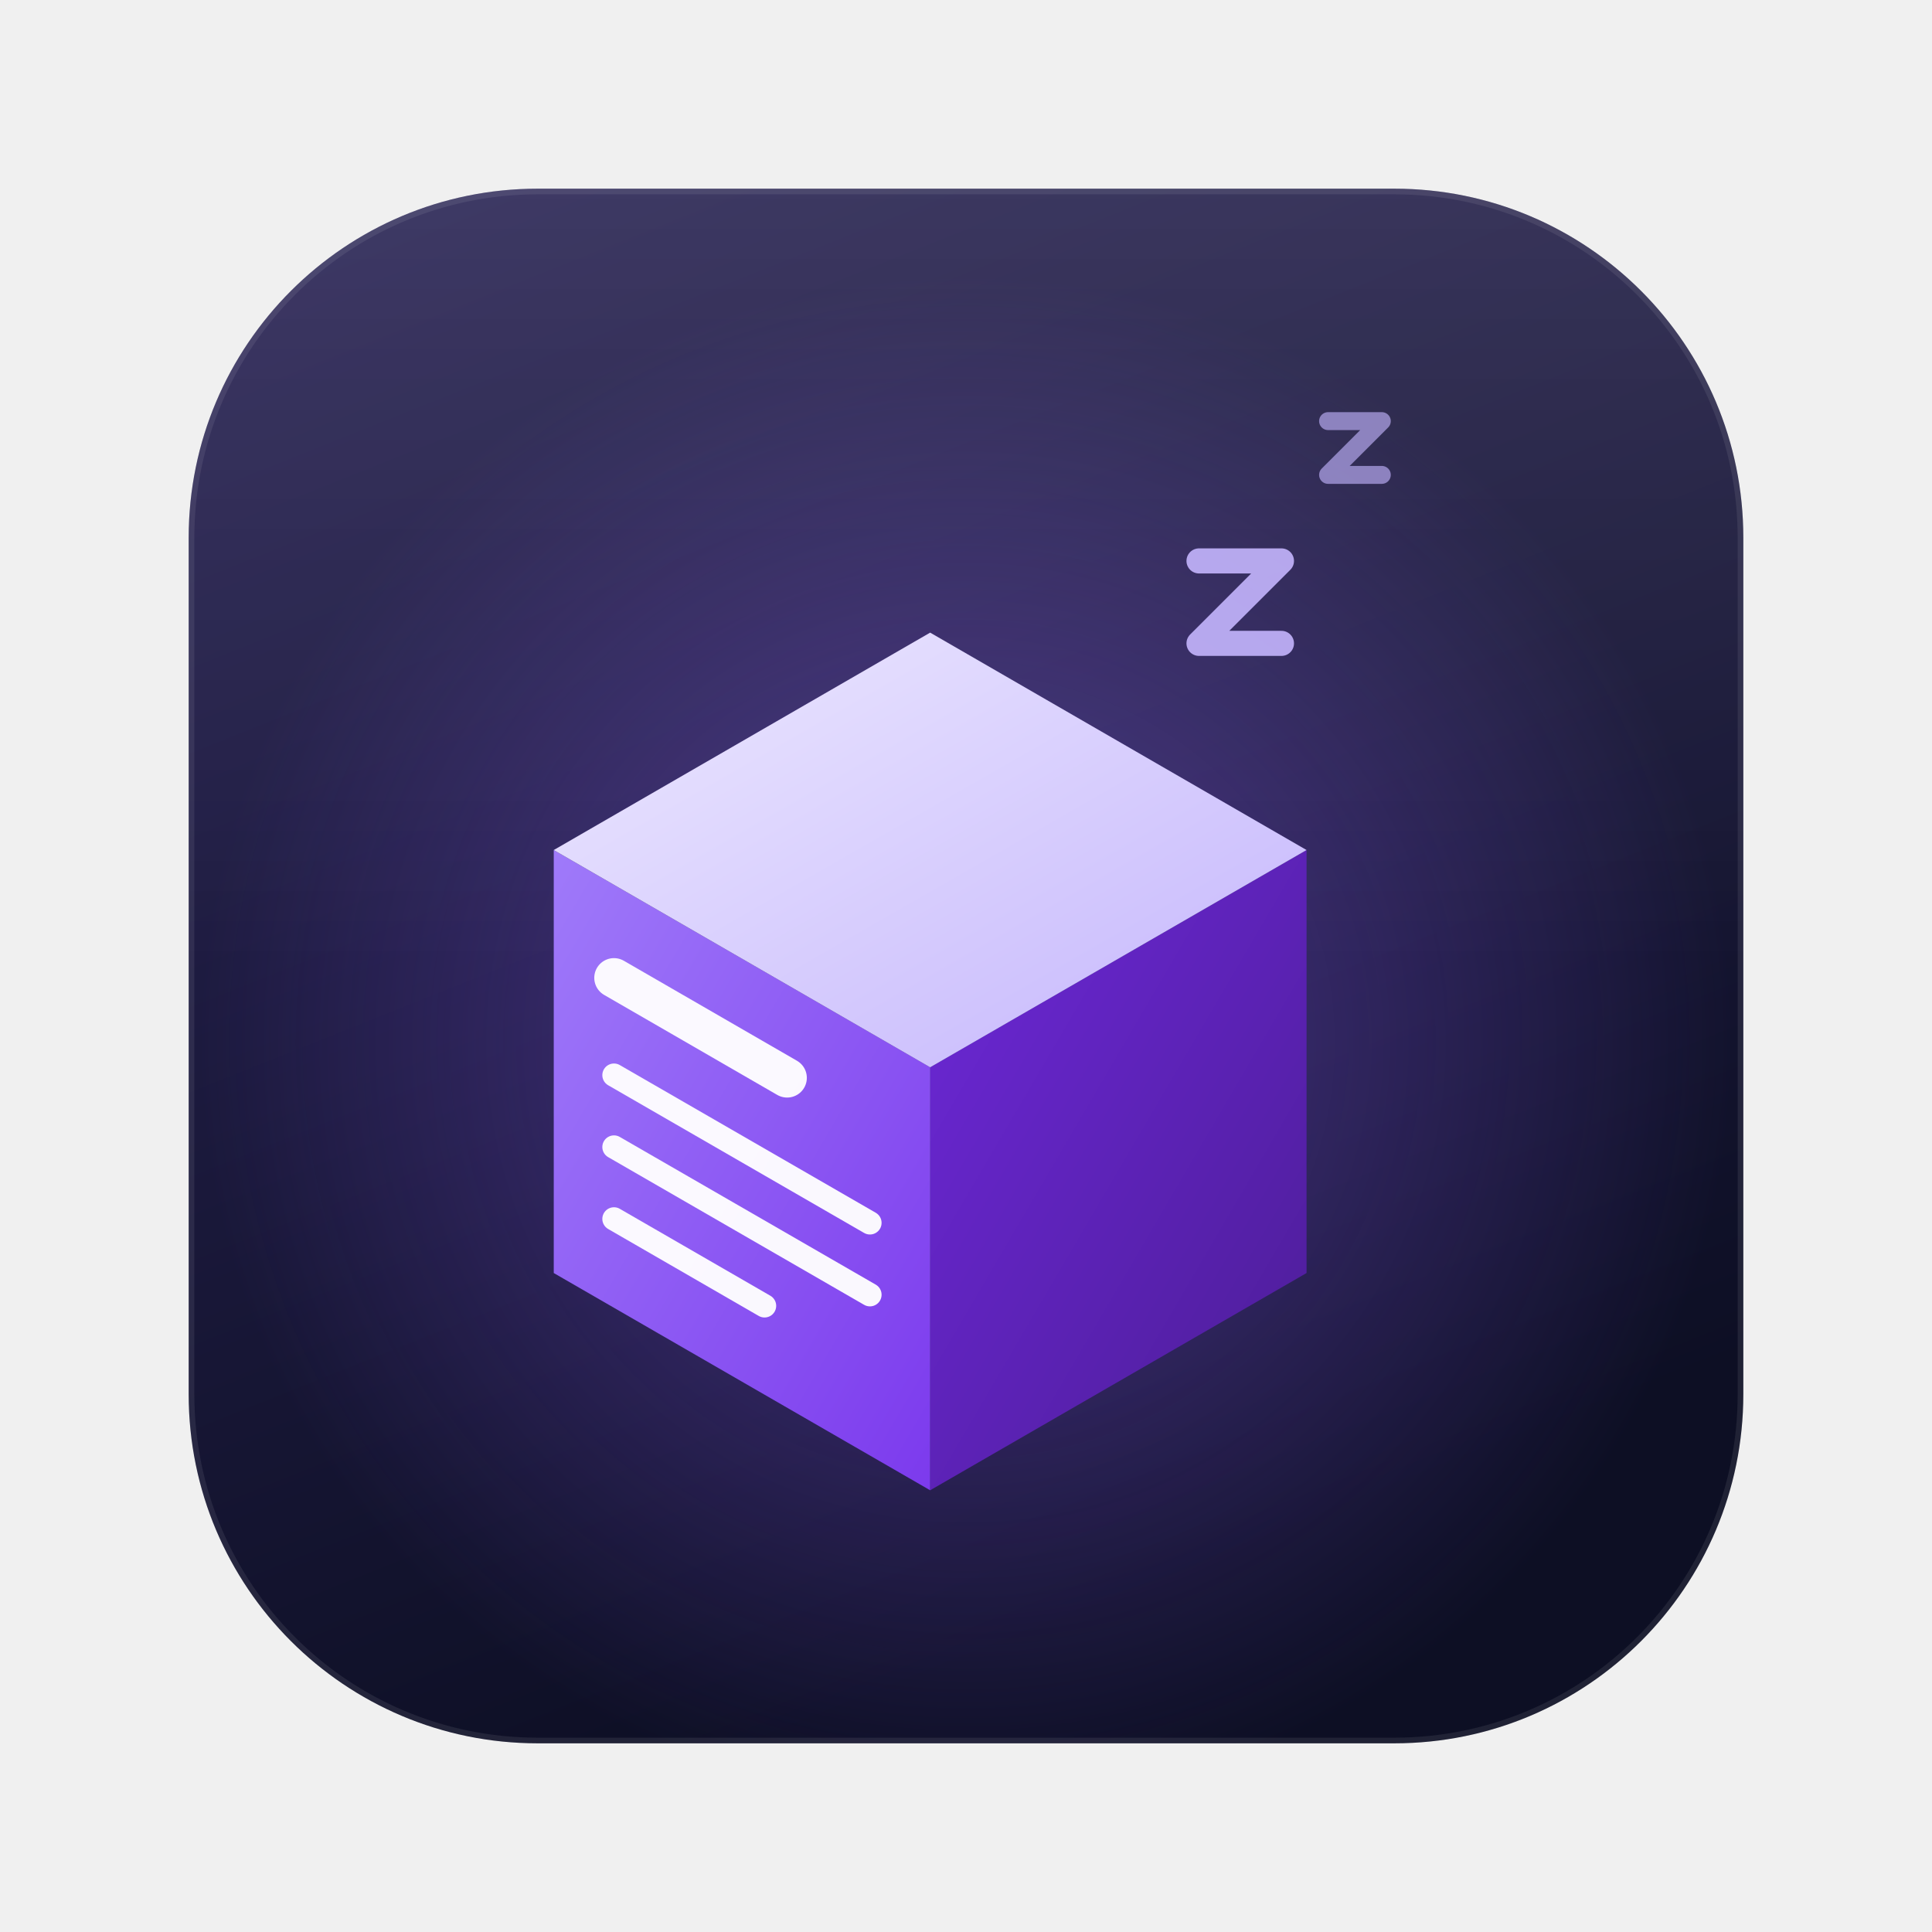
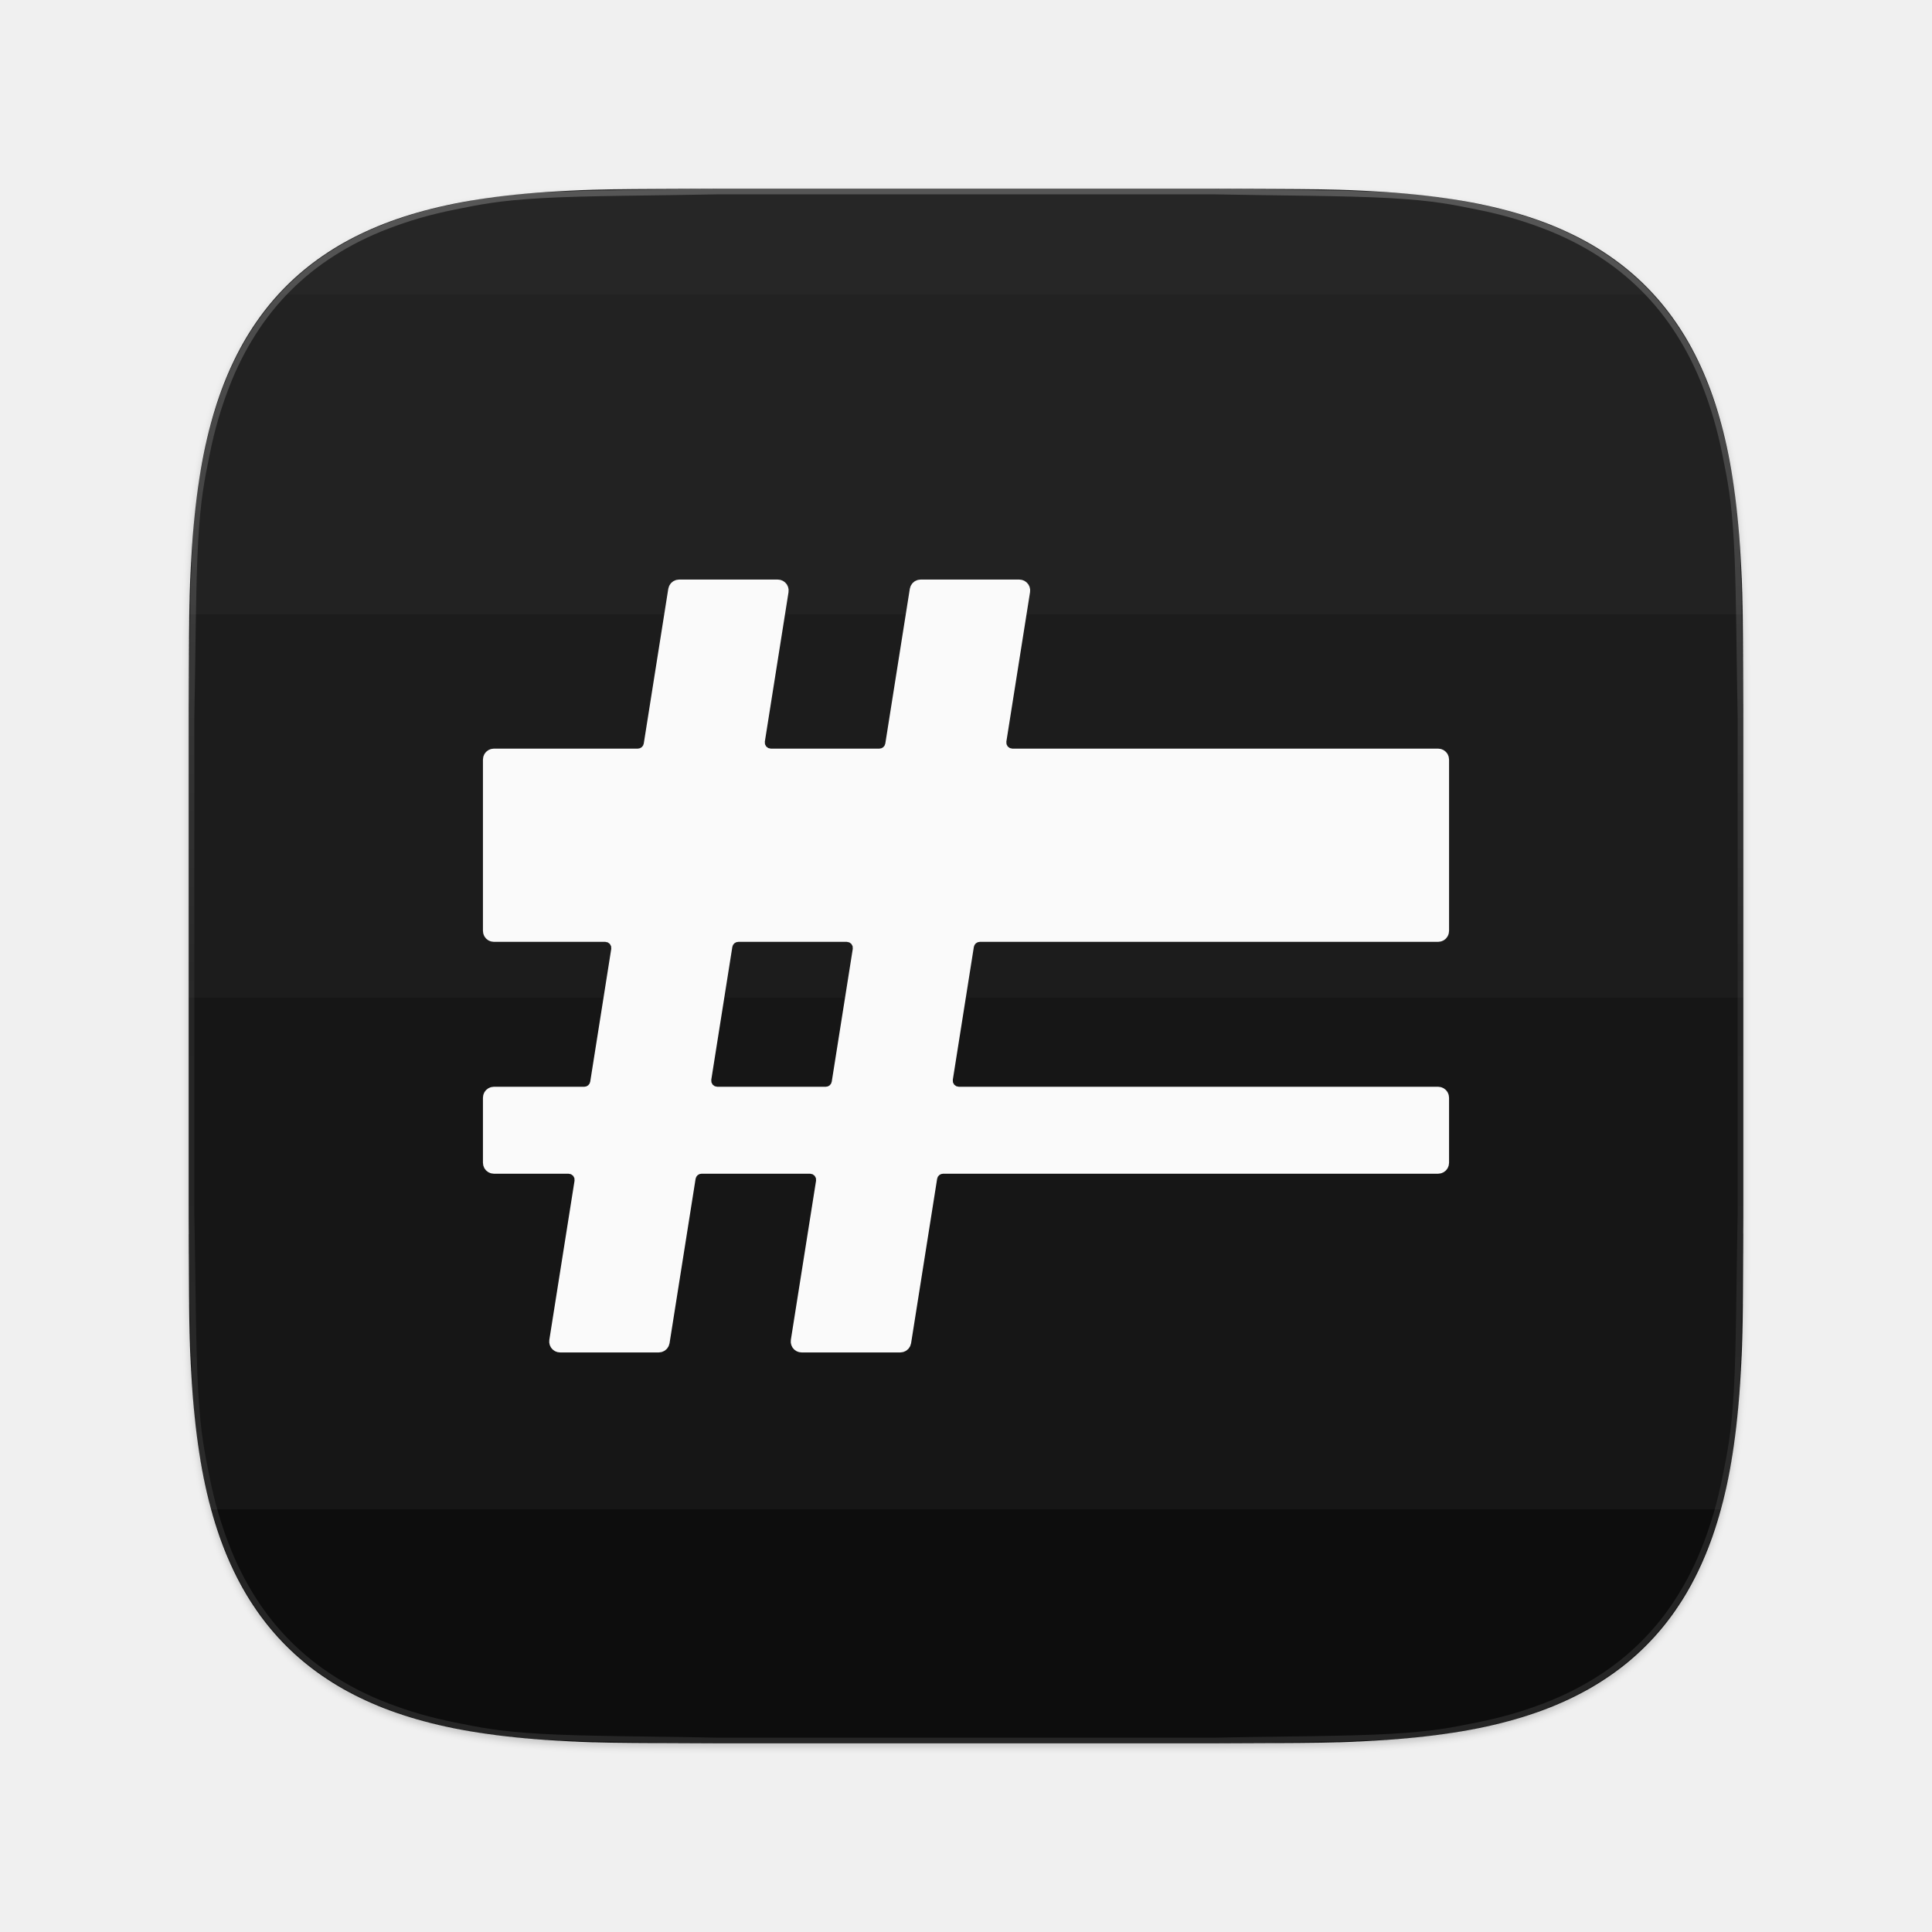
<svg xmlns="http://www.w3.org/2000/svg" viewBox="0 0 1024 1024" width="1024" height="1024">
  <defs>
-     <linearGradient id="lb-left" x1="0" y1="0" x2="1" y2="1">
-       <stop offset="0" stop-color="#9F7AFA" />
-       <stop offset="1" stop-color="#7C3AED" />
+     <linearGradient id="body" x1="0" y1="0" x2="0" y2="1">
+       <stop offset="0" stop-color="#262626" />
+       <stop offset="1" stop-color="#0E0E0E" />
    </linearGradient>
-     <linearGradient id="lb-right" x1="0" y1="0" x2="1" y2="1">
-       <stop offset="0" stop-color="#6D28D9" />
-       <stop offset="1" stop-color="#4C1D95" />
+     <linearGradient id="edge" x1="0" y1="0" x2="0" y2="1">
+       <stop offset="0" stop-color="#FFFFFF" stop-opacity="0.22" />
+       <stop offset="0.5" stop-color="#FFFFFF" stop-opacity="0.06" />
+       <stop offset="1" stop-color="#FFFFFF" stop-opacity="0.10" />
    </linearGradient>
-     <linearGradient id="lb-top" x1="0" y1="0" x2="1" y2="1">
-       <stop offset="0" stop-color="#EDE9FE" />
-       <stop offset="1" stop-color="#C4B5FD" />
-     </linearGradient>
-     <linearGradient id="lb-bg" x1="0" y1="0" x2="0.4" y2="1">
-       <stop offset="0" stop-color="#2A2456" />
-       <stop offset="1" stop-color="#0D0F24" />
-     </linearGradient>
-     <radialGradient id="lb-glow" cx="0.5" cy="0.55" r="0.5">
-       <stop offset="0" stop-color="#8B5CF6" stop-opacity="0.45" />
-       <stop offset="1" stop-color="#8B5CF6" stop-opacity="0" />
-     </radialGradient>
-     <linearGradient id="lb-sheen" x1="0" y1="0" x2="0" y2="1">
-       <stop offset="0" stop-color="#FFFFFF" stop-opacity="0.10" />
-       <stop offset="0.5" stop-color="#FFFFFF" stop-opacity="0" />
-     </linearGradient>
+     <filter id="shadow" x="-20%" y="-20%" width="140%" height="140%">
+       <feDropShadow dx="0" dy="10" stdDeviation="12" flood-color="#000" flood-opacity="0.30" />
+       <feDropShadow dx="0" dy="2" stdDeviation="2" flood-color="#000" flood-opacity="0.18" />
+     </filter>
  </defs>
-   <rect x="100" y="100" width="824" height="824" rx="185" fill="url(#lb-bg)" />
-   <rect x="100" y="100" width="824" height="824" rx="185" fill="url(#lb-glow)" />
-   <rect x="100" y="100" width="824" height="824" rx="185" fill="url(#lb-sheen)" />
-   <rect x="101.5" y="101.5" width="821" height="821" rx="183.5" fill="none" stroke="#FFFFFF" stroke-opacity="0.08" stroke-width="3" />
-   <g transform="translate(512 512) scale(0.95) translate(-512 -512)">
-     <g transform="translate(-20 26)">
-       <path d="M512.0 542.5 L722.0 421.3 L722.0 657.3 L512.0 778.5 Z" fill="url(#lb-right)" />
-       <path d="M302.0 421.3 L512.0 542.5 L512.0 778.5 L302.0 657.3 Z" fill="url(#lb-left)" />
-       <path d="M512.0 300.0 L722.0 421.3 L512.0 542.5 L302.0 421.3 Z" fill="url(#lb-top)" />
-       <line x1="335.6" y1="492.6" x2="432.2" y2="548.4" stroke="#FFFFFF" stroke-opacity="0.96" stroke-width="22" stroke-linecap="round" />
-       <line x1="335.6" y1="546.9" x2="478.4" y2="629.3" stroke="#FFFFFF" stroke-opacity="0.96" stroke-width="13" stroke-linecap="round" />
-       <line x1="335.6" y1="587.0" x2="478.4" y2="669.4" stroke="#FFFFFF" stroke-opacity="0.96" stroke-width="13" stroke-linecap="round" />
-       <line x1="335.6" y1="627.1" x2="419.6" y2="675.6" stroke="#FFFFFF" stroke-opacity="0.96" stroke-width="13" stroke-linecap="round" />
-       <path d="M662.0 260.0 h46.0 l-46.0 46.0 h46.0" fill="none" stroke="#C4B5FD" stroke-opacity="0.9" stroke-width="14" stroke-linecap="round" stroke-linejoin="round" />
-       <path d="M734.0 182.0 h30.0 l-30.0 30.0 h30.0" fill="none" stroke="#C4B5FD" stroke-opacity="0.63" stroke-width="10" stroke-linecap="round" stroke-linejoin="round" />
-     </g>
-   </g>
+   <path fill="url(#body)" filter="url(#shadow)" d="M643.84 100C662.61 100.12 686.07 100.12 700.16 100.35C714.26 100.59 719.95 100.94 728.41 101.41C736.88 101.88 743.98 102.47 750.97 103.18C757.96 103.89 764.25 104.71 770.35 105.66C776.44 106.6 782.09 107.66 787.54 108.84C793 110.03 798.12 111.33 803.07 112.75C808.01 114.17 812.7 115.71 817.22 117.37C821.74 119.04 826.04 120.82 830.19 122.73C834.34 124.64 838.3 126.67 842.11 128.82C845.92 130.98 849.56 133.26 853.06 135.67C856.57 138.07 859.91 140.61 863.12 143.27C866.33 145.94 869.4 148.74 872.33 151.67C875.26 154.6 878.06 157.67 880.73 160.88C883.39 164.09 885.93 167.43 888.33 170.94C890.74 174.44 893.02 178.08 895.18 181.89C897.33 185.7 899.36 189.66 901.27 193.81C903.18 197.96 904.96 202.26 906.63 206.78C908.29 211.3 909.83 215.99 911.25 220.93C912.67 225.88 913.97 231 915.16 236.46C916.34 241.91 917.4 247.56 918.34 253.65C919.29 259.75 920.11 266.04 920.82 273.03C921.53 280.02 922.12 287.12 922.59 295.59C923.06 304.05 923.41 309.74 923.65 323.84C923.88 337.93 923.88 361.39 924 380.16L924 643.84C923.88 662.61 923.88 686.07 923.65 700.16C923.41 714.26 923.06 719.95 922.59 728.41C922.12 736.88 921.53 743.98 920.82 750.97C920.11 757.96 919.29 764.25 918.34 770.35C917.4 776.44 916.34 782.09 915.16 787.54C913.97 793 912.67 798.12 911.25 803.07C909.83 808.01 908.29 812.7 906.63 817.22C904.96 821.74 903.18 826.04 901.27 830.19C899.36 834.34 897.33 838.3 895.18 842.11C893.02 845.92 890.74 849.56 888.33 853.06C885.93 856.57 883.39 859.91 880.73 863.12C878.06 866.33 875.26 869.4 872.33 872.33C869.4 875.26 866.33 878.06 863.12 880.73C859.91 883.39 856.57 885.93 853.06 888.33C849.56 890.74 845.92 893.02 842.11 895.18C838.3 897.33 834.34 899.36 830.19 901.27C826.04 903.18 821.74 904.96 817.22 906.63C812.7 908.29 808.01 909.83 803.07 911.25C798.12 912.67 793 913.97 787.54 915.16C782.09 916.34 776.44 917.4 770.35 918.34C764.25 919.29 757.96 920.11 750.97 920.82C743.98 921.53 736.88 922.12 728.41 922.59C719.95 923.06 714.26 923.41 700.16 923.65C686.07 923.88 662.61 923.88 643.84 924L380.16 924C361.39 923.88 337.93 923.88 323.84 923.65C309.74 923.41 304.05 923.06 295.59 922.59C287.12 922.12 280.02 921.53 273.03 920.82C266.04 920.11 259.75 919.29 253.65 918.34C247.56 917.4 241.91 916.34 236.46 915.16C231 913.97 225.88 912.67 220.93 911.25C215.99 909.83 211.3 908.29 206.78 906.63C202.26 904.96 197.96 903.18 193.81 901.27C189.66 899.36 185.7 897.33 181.89 895.18C178.08 893.02 174.44 890.74 170.94 888.33C167.43 885.93 164.09 883.39 160.88 880.73C157.67 878.06 154.6 875.26 151.67 872.33C148.74 869.4 145.94 866.33 143.27 863.12C140.61 859.91 138.07 856.57 135.67 853.06C133.26 849.56 130.98 845.92 128.82 842.11C126.67 838.3 124.64 834.34 122.73 830.19C120.82 826.04 119.04 821.74 117.37 817.22C115.71 812.7 114.17 808.01 112.75 803.07C111.33 798.12 110.03 793 108.84 787.54C107.66 782.09 106.6 776.44 105.66 770.35C104.71 764.25 103.89 757.96 103.18 750.97C102.47 743.98 101.88 736.88 101.41 728.41C100.94 719.95 100.59 714.26 100.35 700.16C100.12 686.07 100.12 662.61 100 643.84L100 380.16C100.12 361.39 100.12 337.93 100.35 323.84C100.59 309.74 100.94 304.05 101.41 295.59C101.88 287.12 102.47 280.02 103.18 273.03C103.89 266.04 104.71 259.75 105.66 253.65C106.6 247.56 107.66 241.91 108.84 236.46C110.03 231 111.33 225.88 112.75 220.93C114.17 215.99 115.71 211.3 117.37 206.78C119.04 202.26 120.82 197.96 122.73 193.81C124.64 189.66 126.67 185.7 128.82 181.89C130.98 178.08 133.26 174.44 135.67 170.94C138.07 167.43 140.61 164.09 143.27 160.88C145.94 157.67 148.74 154.6 151.67 151.67C154.6 148.74 157.67 145.94 160.88 143.27C164.09 140.61 167.43 138.07 170.94 135.67C174.44 133.26 178.08 130.98 181.89 128.82C185.7 126.67 189.66 124.64 193.81 122.73C197.96 120.82 202.26 119.04 206.78 117.37C211.3 115.71 215.99 114.17 220.93 112.75C225.88 111.33 231 110.03 236.46 108.84C241.91 107.66 247.56 106.6 253.65 105.66C259.75 104.71 266.04 103.89 273.03 103.18C280.02 102.47 287.12 101.88 295.59 101.41C304.05 100.94 309.74 100.59 323.84 100.35C337.93 100.12 361.39 100.12 380.16 100Z" />
+   <path fill="none" stroke="url(#edge)" stroke-width="3" d="M643.36 101.5C674.6 102.18 713.78 102.17 737.09 103.53C760.41 104.88 769.64 106.9 783.26 109.62C796.87 112.34 808.06 115.72 818.78 119.82C829.5 123.92 838.86 128.69 847.57 134.22C856.27 139.74 863.98 145.95 871.02 152.98C878.05 160.02 884.26 167.73 889.78 176.43C895.31 185.14 900.08 194.5 904.18 205.22C908.28 215.94 911.66 227.13 914.38 240.74C917.1 254.36 919.12 263.59 920.47 286.91C921.83 310.22 921.82 349.4 922.5 380.64L922.5 643.36C921.82 674.6 921.83 713.78 920.47 737.09C919.12 760.41 917.1 769.64 914.38 783.26C911.66 796.87 908.28 808.06 904.18 818.78C900.08 829.5 895.31 838.86 889.78 847.57C884.26 856.27 878.05 863.98 871.02 871.02C863.98 878.05 856.27 884.26 847.57 889.78C838.86 895.31 829.5 900.08 818.78 904.18C808.06 908.28 796.87 911.66 783.26 914.38C769.64 917.1 760.41 919.12 737.09 920.47C713.78 921.83 674.6 921.82 643.36 922.5L380.64 922.5C349.4 921.82 310.22 921.83 286.91 920.47C263.59 919.12 254.36 917.1 240.74 914.38C227.13 911.66 215.94 908.28 205.22 904.18C194.5 900.08 185.14 895.31 176.43 889.78C167.73 884.26 160.02 878.05 152.98 871.02C145.95 863.98 139.74 856.27 134.22 847.57C128.69 838.86 123.92 829.5 119.82 818.78C115.72 808.06 112.34 796.87 109.62 783.26C106.9 769.64 104.88 760.41 103.53 737.09C102.17 713.78 102.18 674.6 101.5 643.36L101.5 380.64C102.18 349.4 102.17 310.22 103.53 286.91C104.88 263.59 106.9 254.36 109.62 240.74C112.34 227.13 115.72 215.94 119.82 205.22C123.92 194.5 128.69 185.14 134.22 176.43C139.74 167.73 145.95 160.02 152.98 152.98C160.02 145.95 167.73 139.74 176.43 134.22C185.14 128.69 194.5 123.92 205.22 119.82C215.94 115.72 227.13 112.34 240.74 109.62C254.36 106.9 263.59 104.88 286.91 103.53C310.22 102.17 349.4 102.18 380.64 101.5Z" />
+   <path fill="#FAFAFA" d="M255.97 493.33L255.99 493.54L256.14 494.72L256.25 495.12L256.66 496.12L256.87 496.48L257.53 497.34L257.83 497.64L258.69 498.3L259.05 498.51L260.05 498.92L260.45 499.03L261.63 499.18L261.84 499.2L320.82 499.2L322.16 499.49L323.25 500.32L323.9 501.53L323.98 502.9L312.83 573.31L312.46 574.37L311.75 575.24L310.78 575.81L309.67 576.01L261.84 576.01L261.63 576.02L260.45 576.18L260.05 576.28L259.05 576.7L258.69 576.91L257.83 577.57L257.53 577.86L256.87 578.72L256.66 579.08L256.25 580.08L256.14 580.48L255.99 581.66L255.97 581.87L255.97 616.23L255.99 616.44L256.14 617.61L256.25 618.02L256.66 619.02L256.87 619.38L257.53 620.24L257.83 620.53L258.69 621.19L259.05 621.4L260.05 621.82L260.45 621.92L261.63 622.08L261.84 622.09L301.35 622.09L302.69 622.39L303.79 623.21L304.44 624.42L304.52 625.79L291.17 710.06L291.15 710.26L291.11 711.38L291.15 711.77L291.36 712.77L291.49 713.14L291.95 714.06L292.16 714.39L292.83 715.16L293.12 715.43L293.95 716.02L294.3 716.21L295.25 716.58L295.63 716.67L296.74 716.81L296.94 716.82L349.07 716.82L349.3 716.81L350.57 716.63L351 716.5L352.07 716.02L352.44 715.78L353.33 715.02L353.63 714.68L354.27 713.7L354.46 713.3L354.84 712.07L354.89 711.85L368.68 624.79L369.05 623.73L369.76 622.86L370.73 622.29L371.84 622.09L429.37 622.09L430.71 622.39L431.8 623.21L432.45 624.42L432.53 625.79L419.18 710.06L419.16 710.26L419.13 711.38L419.16 711.77L419.38 712.77L419.51 713.14L419.96 714.06L420.18 714.39L420.84 715.16L421.13 715.43L421.97 716.02L422.31 716.21L423.27 716.58L423.65 716.67L424.76 716.81L424.96 716.82L477.09 716.82L477.31 716.81L478.58 716.63L479.01 716.5L480.08 716.02L480.46 715.78L481.35 715.02L481.65 714.68L482.29 713.7L482.48 713.3L482.86 712.07L482.91 711.85L496.7 624.79L497.06 623.73L497.78 622.86L498.75 622.29L499.86 622.09L762.16 622.09L762.37 622.08L763.55 621.92L763.95 621.82L764.95 621.4L765.31 621.19L766.17 620.53L766.47 620.24L767.13 619.38L767.34 619.02L767.75 618.02L767.86 617.61L768.01 616.44L768.03 616.23L768.03 581.87L768.01 581.66L767.86 580.48L767.75 580.08L767.34 579.08L767.13 578.72L766.47 577.86L766.17 577.57L765.31 576.91L764.95 576.7L763.95 576.28L763.55 576.18L762.37 576.02L762.16 576.01L508.17 576.01L506.83 575.71L505.74 574.89L505.09 573.68L505.01 572.31L516.16 501.9L516.53 500.84L517.24 499.97L518.21 499.4L519.32 499.2L762.16 499.2L762.37 499.18L763.55 499.03L763.95 498.92L764.95 498.51L765.31 498.3L766.17 497.64L766.47 497.34L767.13 496.48L767.34 496.12L767.75 495.12L767.86 494.72L768.01 493.54L768.03 493.33L768.03 402.65L768.01 402.44L767.86 401.26L767.75 400.86L767.34 399.86L767.13 399.5L766.47 398.64L766.17 398.35L765.31 397.69L764.95 397.48L763.95 397.06L763.55 396.96L762.37 396.8L762.16 396.79L536.56 396.79L535.22 396.49L534.12 395.67L533.48 394.46L533.39 393.09L545.93 313.94L545.95 313.74L545.99 312.62L545.95 312.23L545.74 311.23L545.61 310.86L545.15 309.94L544.94 309.61L544.27 308.84L543.98 308.57L543.15 307.98L542.8 307.79L541.85 307.42L541.47 307.33L540.35 307.19L540.16 307.18L488.03 307.18L487.8 307.19L486.53 307.37L486.1 307.5L485.03 307.98L484.65 308.22L483.77 308.98L483.47 309.32L482.83 310.3L482.63 310.7L482.26 311.93L482.21 312.15L469.23 394.09L468.86 395.15L468.15 396.02L467.18 396.59L466.07 396.79L408.54 396.79L407.2 396.49L406.11 395.67L405.46 394.46L405.38 393.09L417.92 313.94L417.93 313.74L417.97 312.62L417.94 312.23L417.72 311.23L417.59 310.86L417.14 309.94L416.92 309.61L416.26 308.84L415.97 308.57L415.13 307.98L414.79 307.79L413.83 307.42L413.45 307.33L412.34 307.19L412.14 307.18L360.01 307.18L359.79 307.19L358.52 307.37L358.09 307.5L357.02 307.98L356.64 308.22L355.75 308.98L355.45 309.32L354.81 310.3L354.62 310.7L354.24 311.93L354.19 312.15L341.21 394.09L340.85 395.15L340.13 396.02L339.16 396.59L338.05 396.79L261.84 396.79L261.63 396.8L260.45 396.96L260.05 397.06L259.05 397.48L258.69 397.69L257.83 398.35L257.53 398.64L256.87 399.5L256.66 399.86L256.25 400.86L256.14 401.26L255.99 402.44L255.97 402.65ZM380.16 576.01L378.82 575.71L377.72 574.89L377.08 573.68L376.99 572.31L388.15 501.9L388.51 500.84L389.23 499.97L390.2 499.4L391.31 499.2L448.83 499.2L450.17 499.49L451.27 500.32L451.91 501.53L451.99 502.9L440.84 573.31L440.47 574.37L439.76 575.24L438.79 575.81L437.68 576.01Z" />
</svg>
